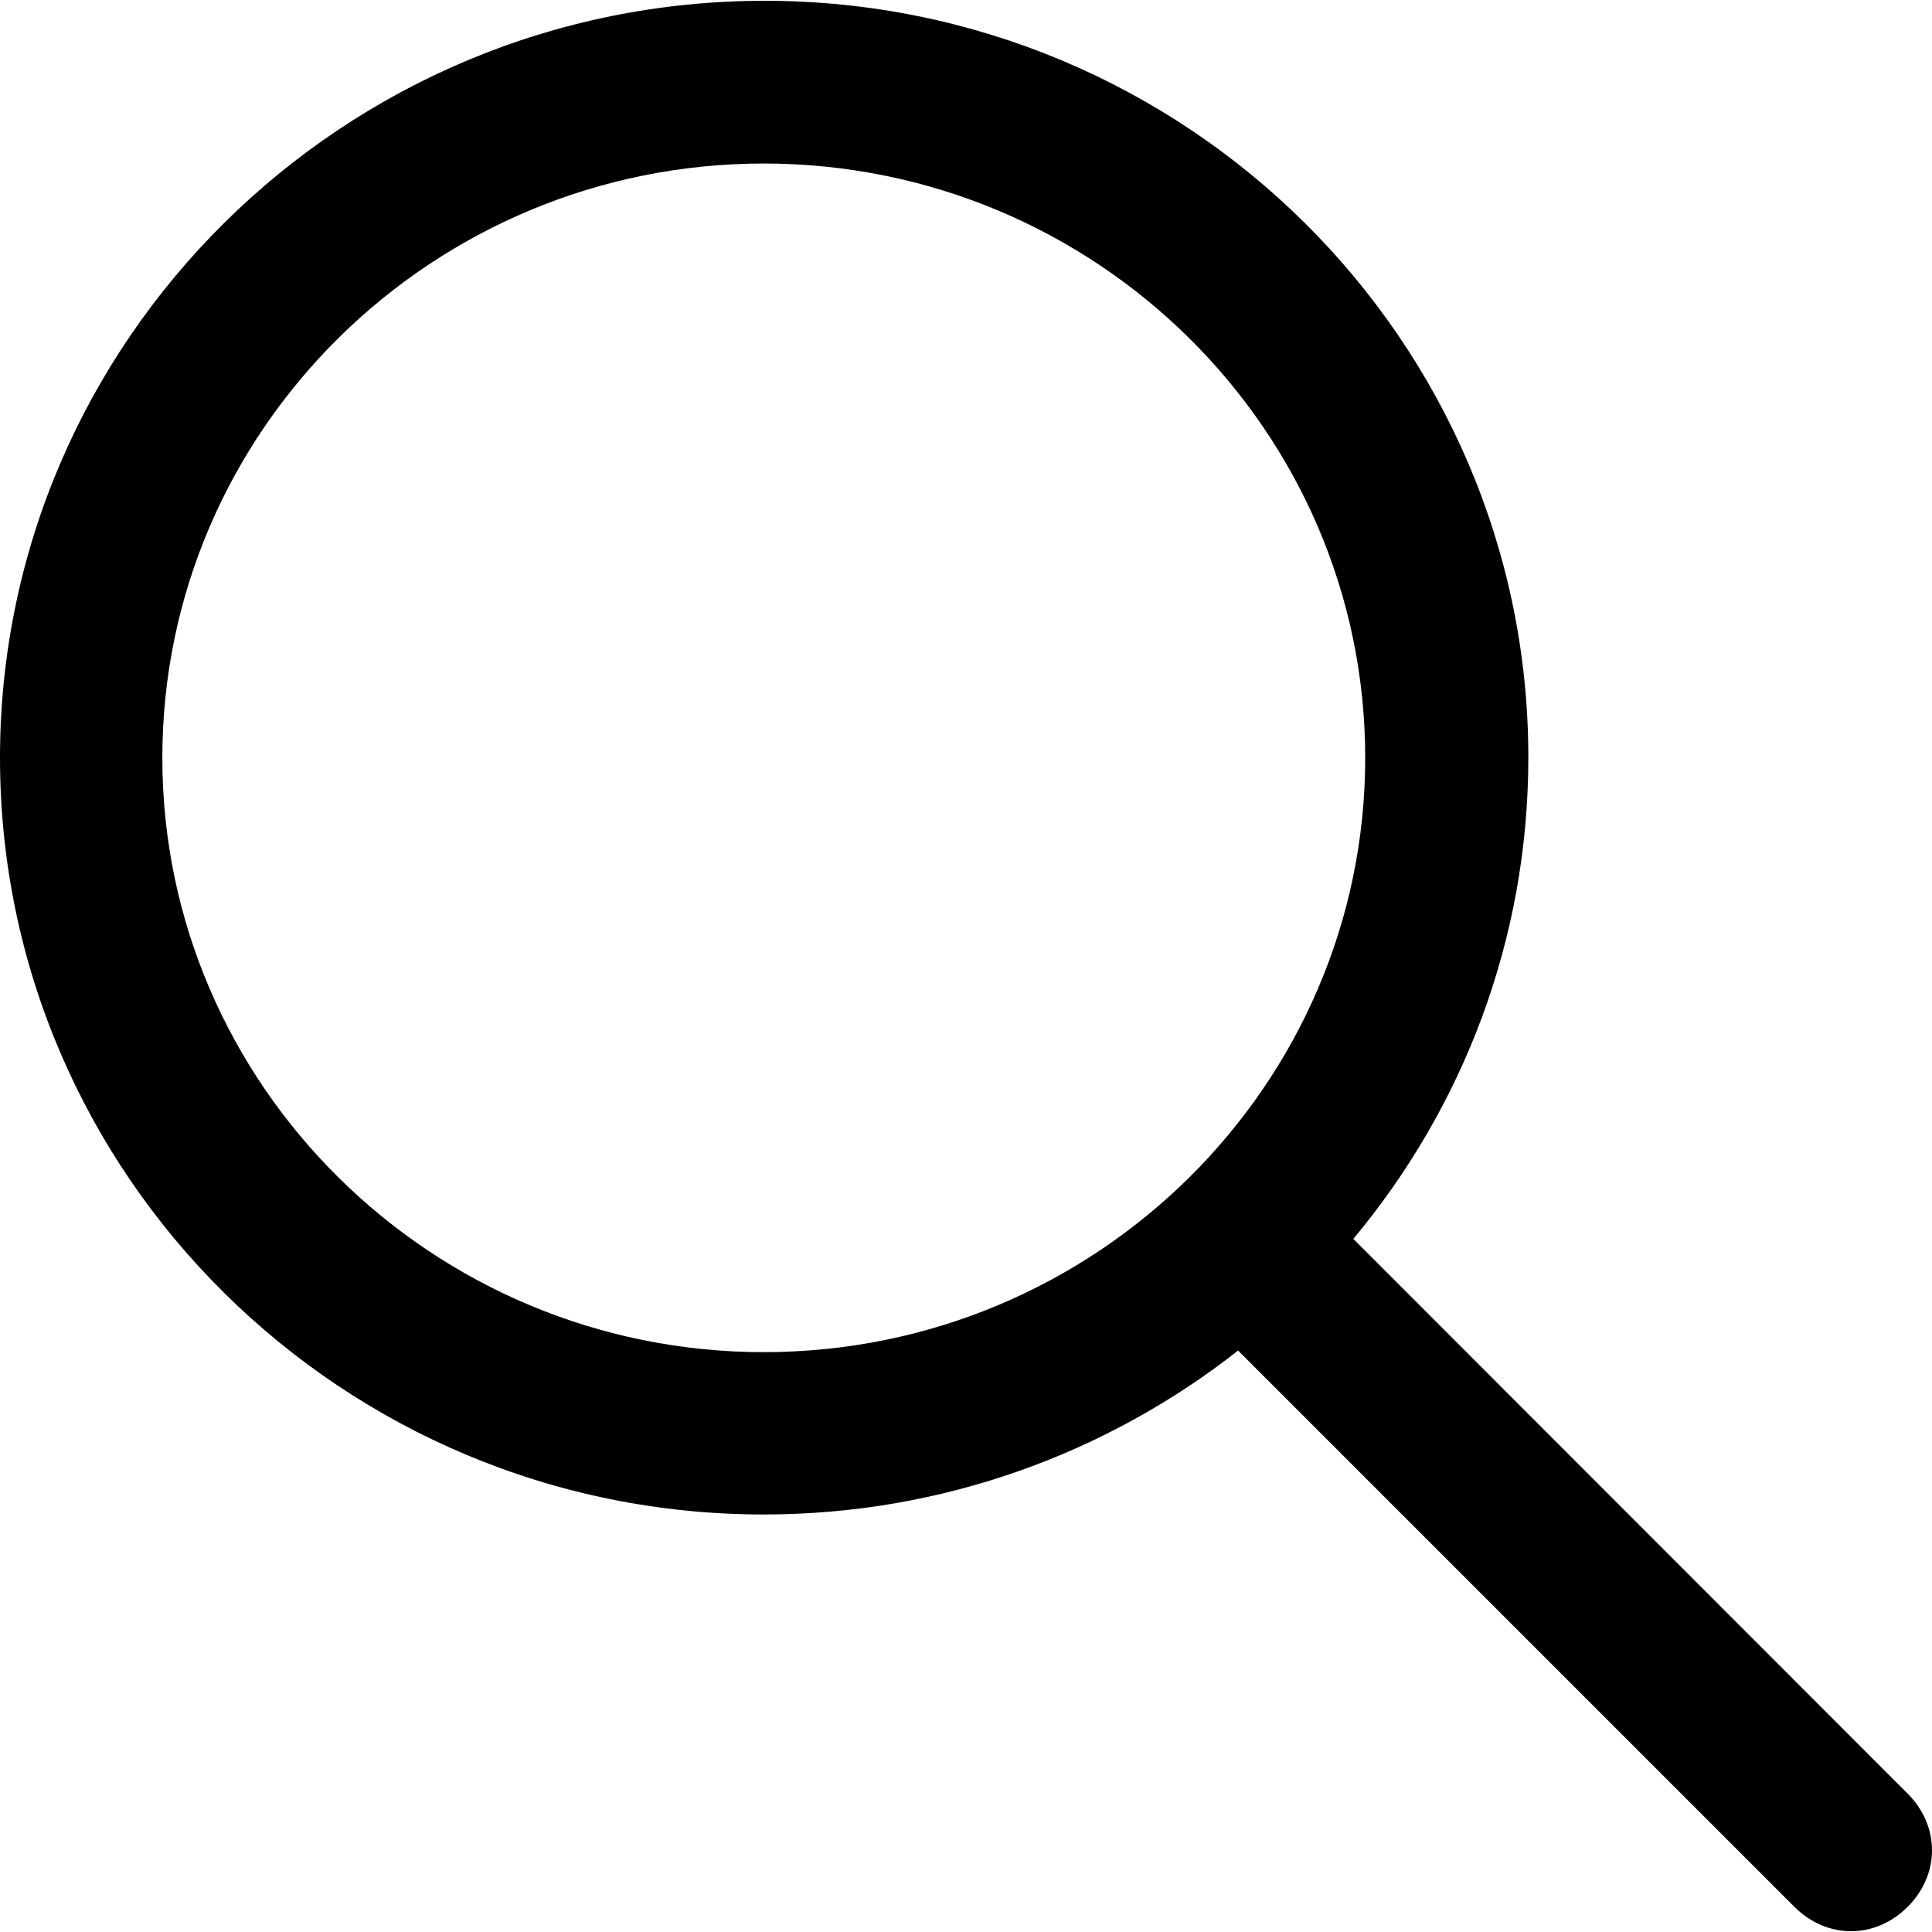
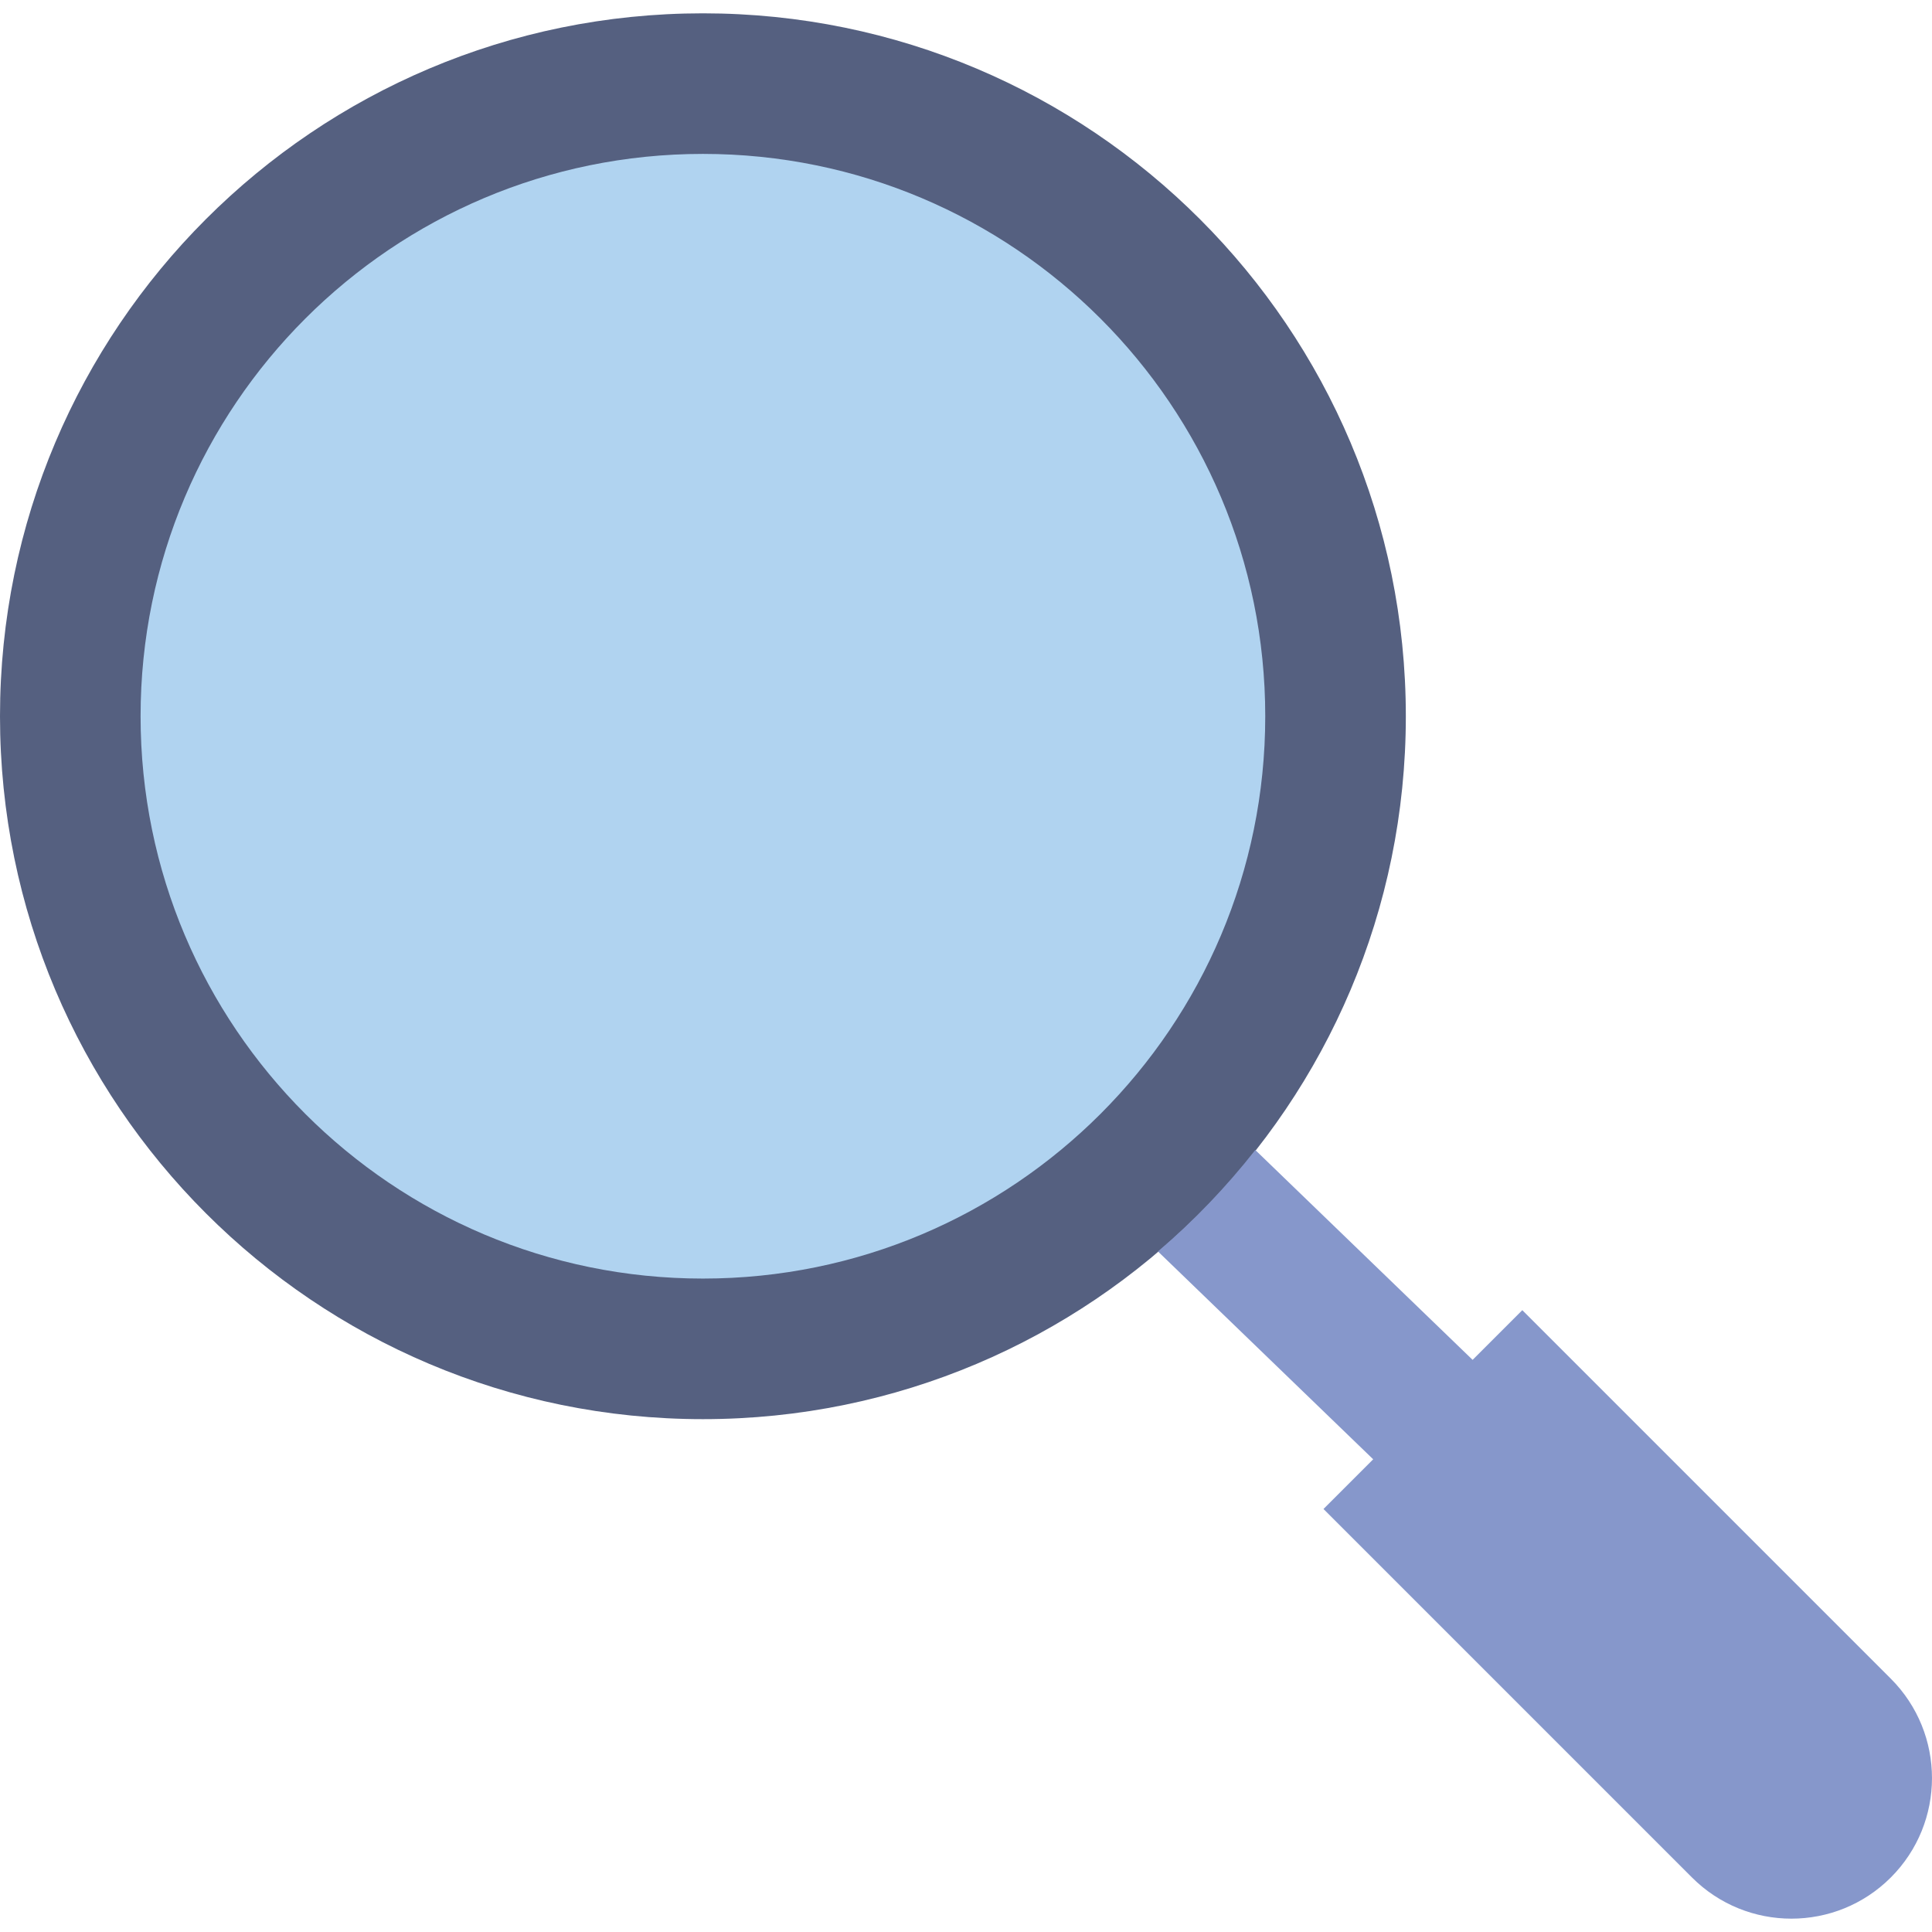
- <svg xmlns="http://www.w3.org/2000/svg" version="1.1" id="Capa_1" x="0px" y="0px" viewBox="0 0 487.95 487.95" style="enable-background:new 0 0 487.95 487.95;" xml:space="preserve">
-   <g>
-     <g>
-       <path d="M481.8,453l-140-140.1c27.6-33.1,44.2-75.4,44.2-121.6C386,85.9,299.5,0.2,193.1,0.2S0,86,0,191.4s86.5,191.1,192.9,191.1    c45.2,0,86.8-15.5,119.8-41.4l140.5,140.5c8.2,8.2,20.4,8.2,28.6,0C490,473.4,490,461.2,481.8,453z M41,191.4    c0-82.8,68.2-150.1,151.9-150.1s151.9,67.3,151.9,150.1s-68.2,150.1-151.9,150.1S41,274.1,41,191.4z" />
-     </g>
-   </g>
+ <svg xmlns="http://www.w3.org/2000/svg" version="1.1" id="Capa_1" x="0px" y="0px" viewBox="0 0 54.971 54.971" style="enable-background:new 0 0 54.971 54.971;" xml:space="preserve">
+   <circle style="fill:#556080;" cx="20" cy="20.379" r="20" />
+   <path style="fill:#8697CB;" d="M53.799,47.763L43.314,37.278l-1.414,1.414l-6.183-5.971c-0.827,1.051-1.752,2.019-2.77,2.886  l6.124,5.914l-1.414,1.414L48.142,53.42c1.562,1.562,4.095,1.562,5.657,0C55.361,51.858,55.361,49.326,53.799,47.763z" />
+   <circle style="fill:#B0D3F0;" cx="20" cy="20.379" r="16" />
  <g>
</g>
  <g>
</g>
  <g>
</g>
  <g>
</g>
  <g>
</g>
  <g>
</g>
  <g>
</g>
  <g>
</g>
  <g>
</g>
  <g>
</g>
  <g>
</g>
  <g>
</g>
  <g>
</g>
  <g>
</g>
  <g>
</g>
</svg>
